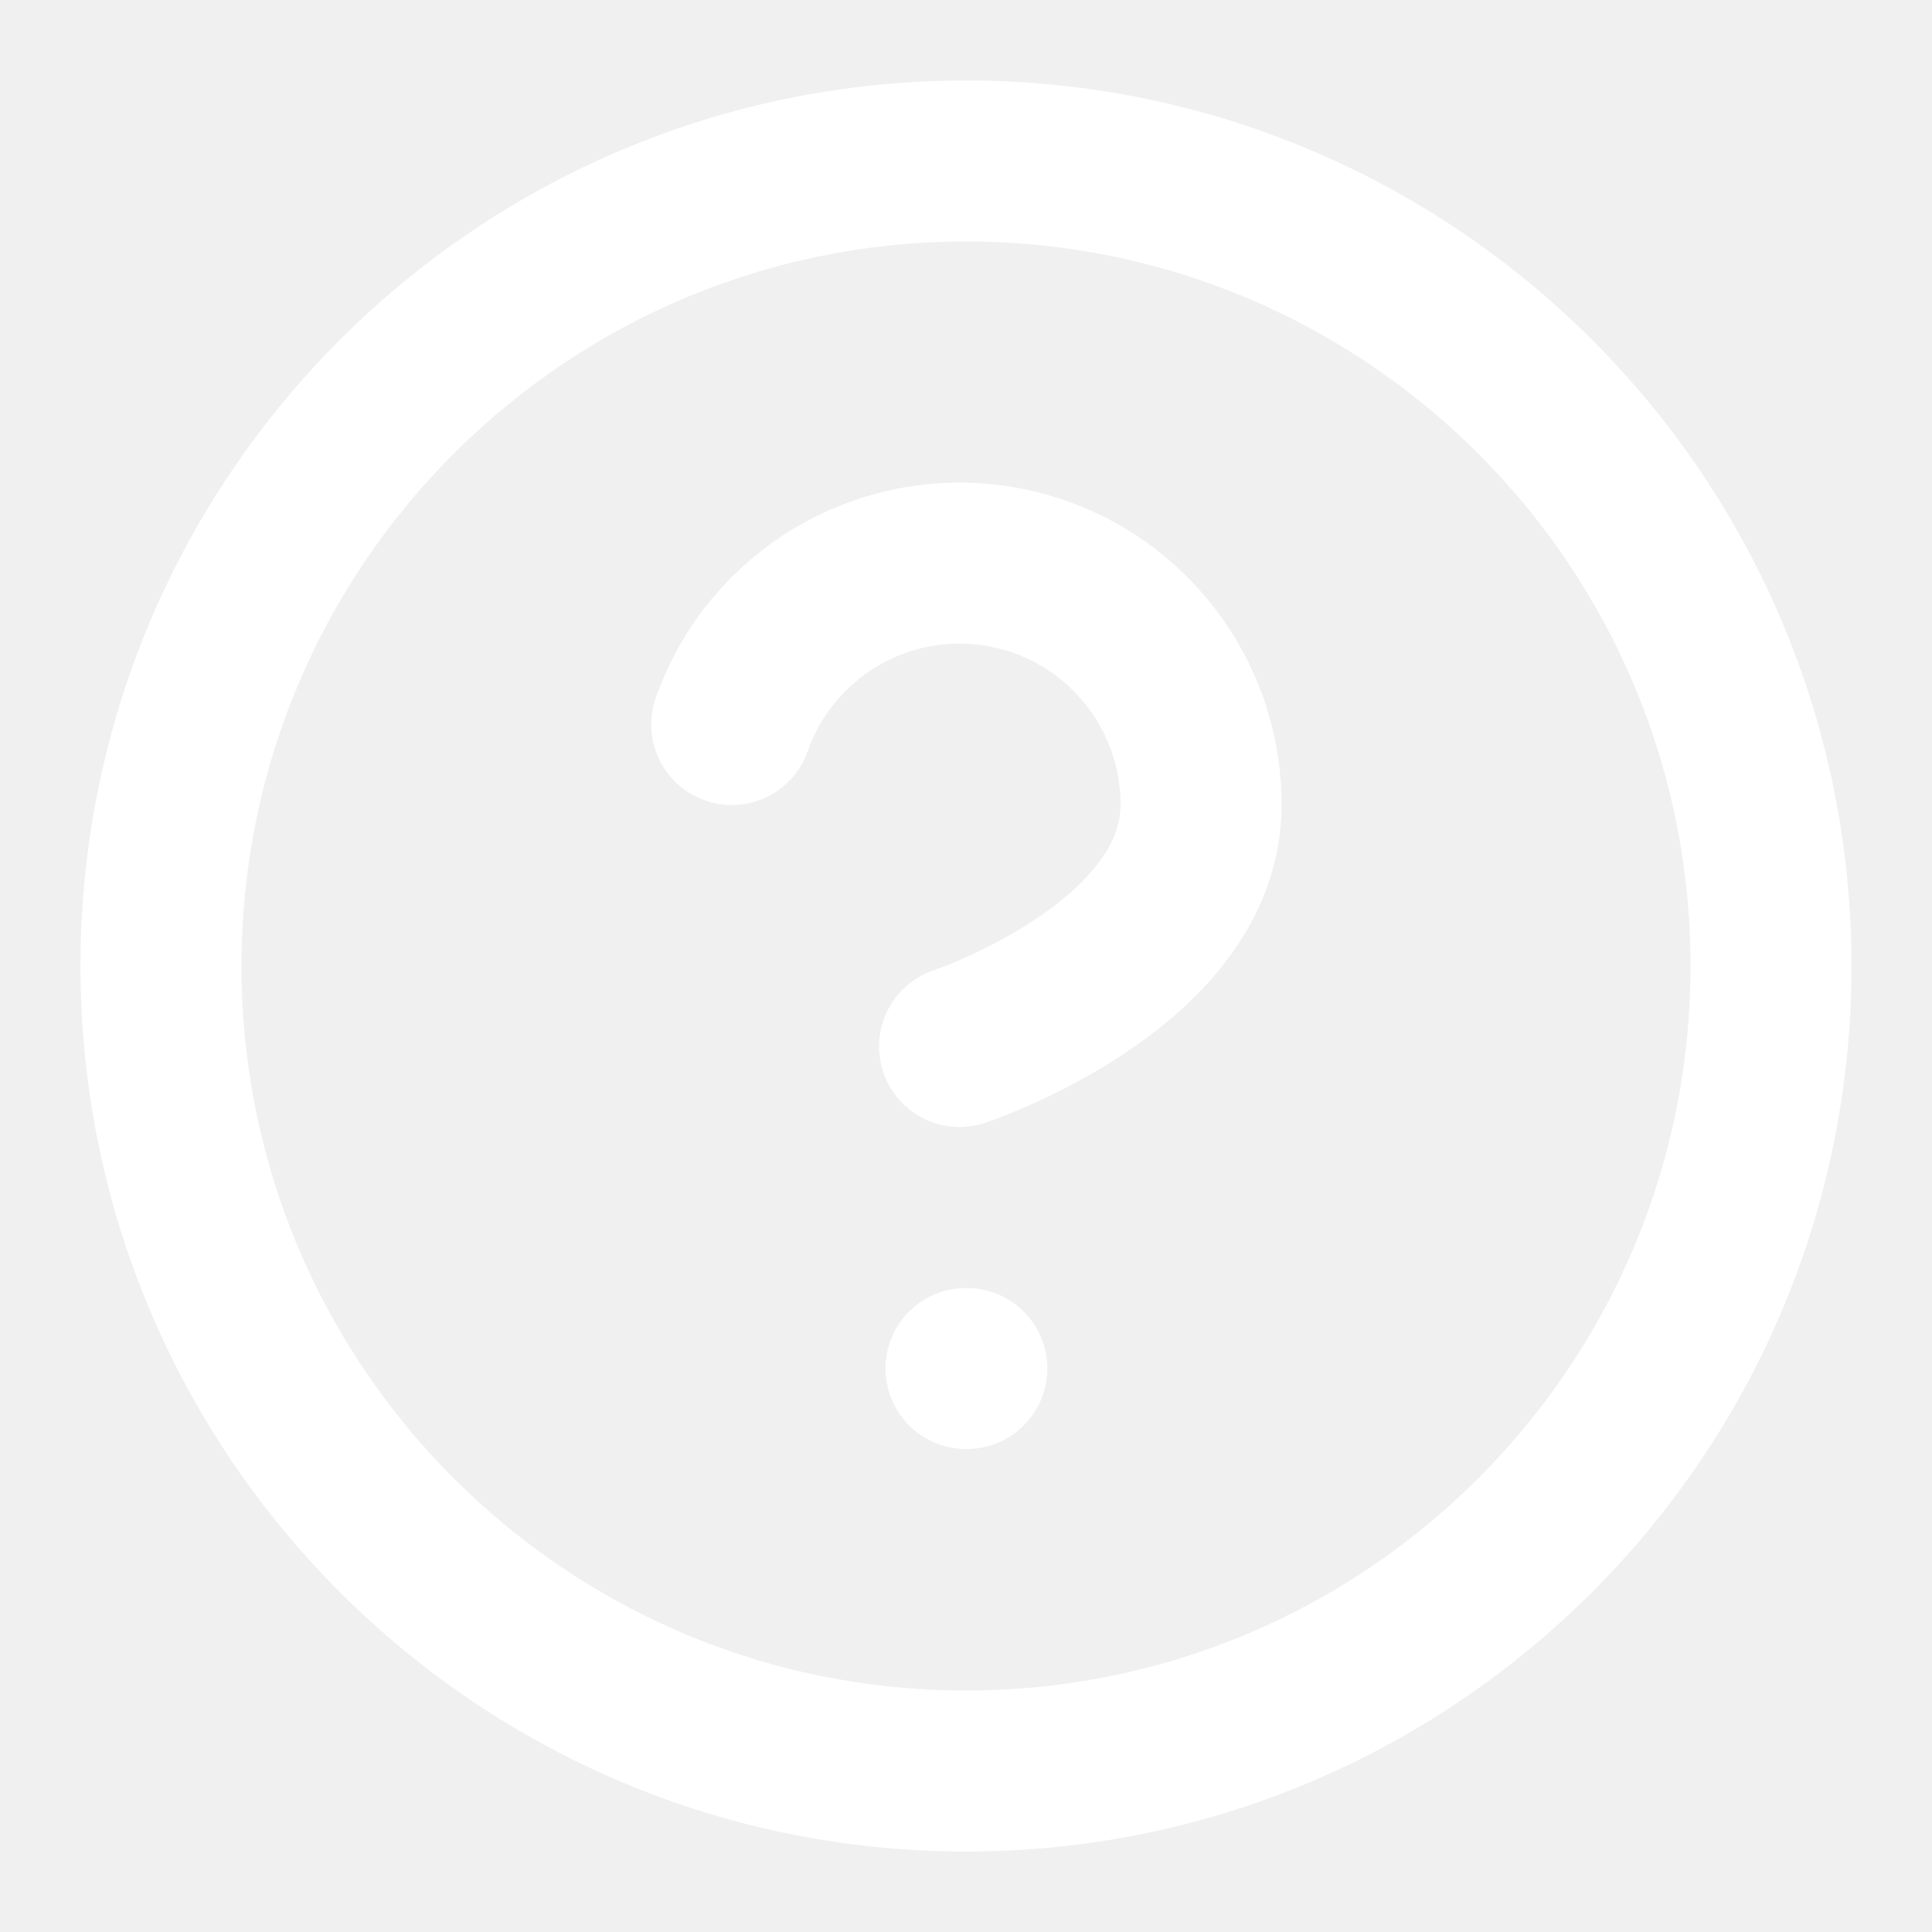
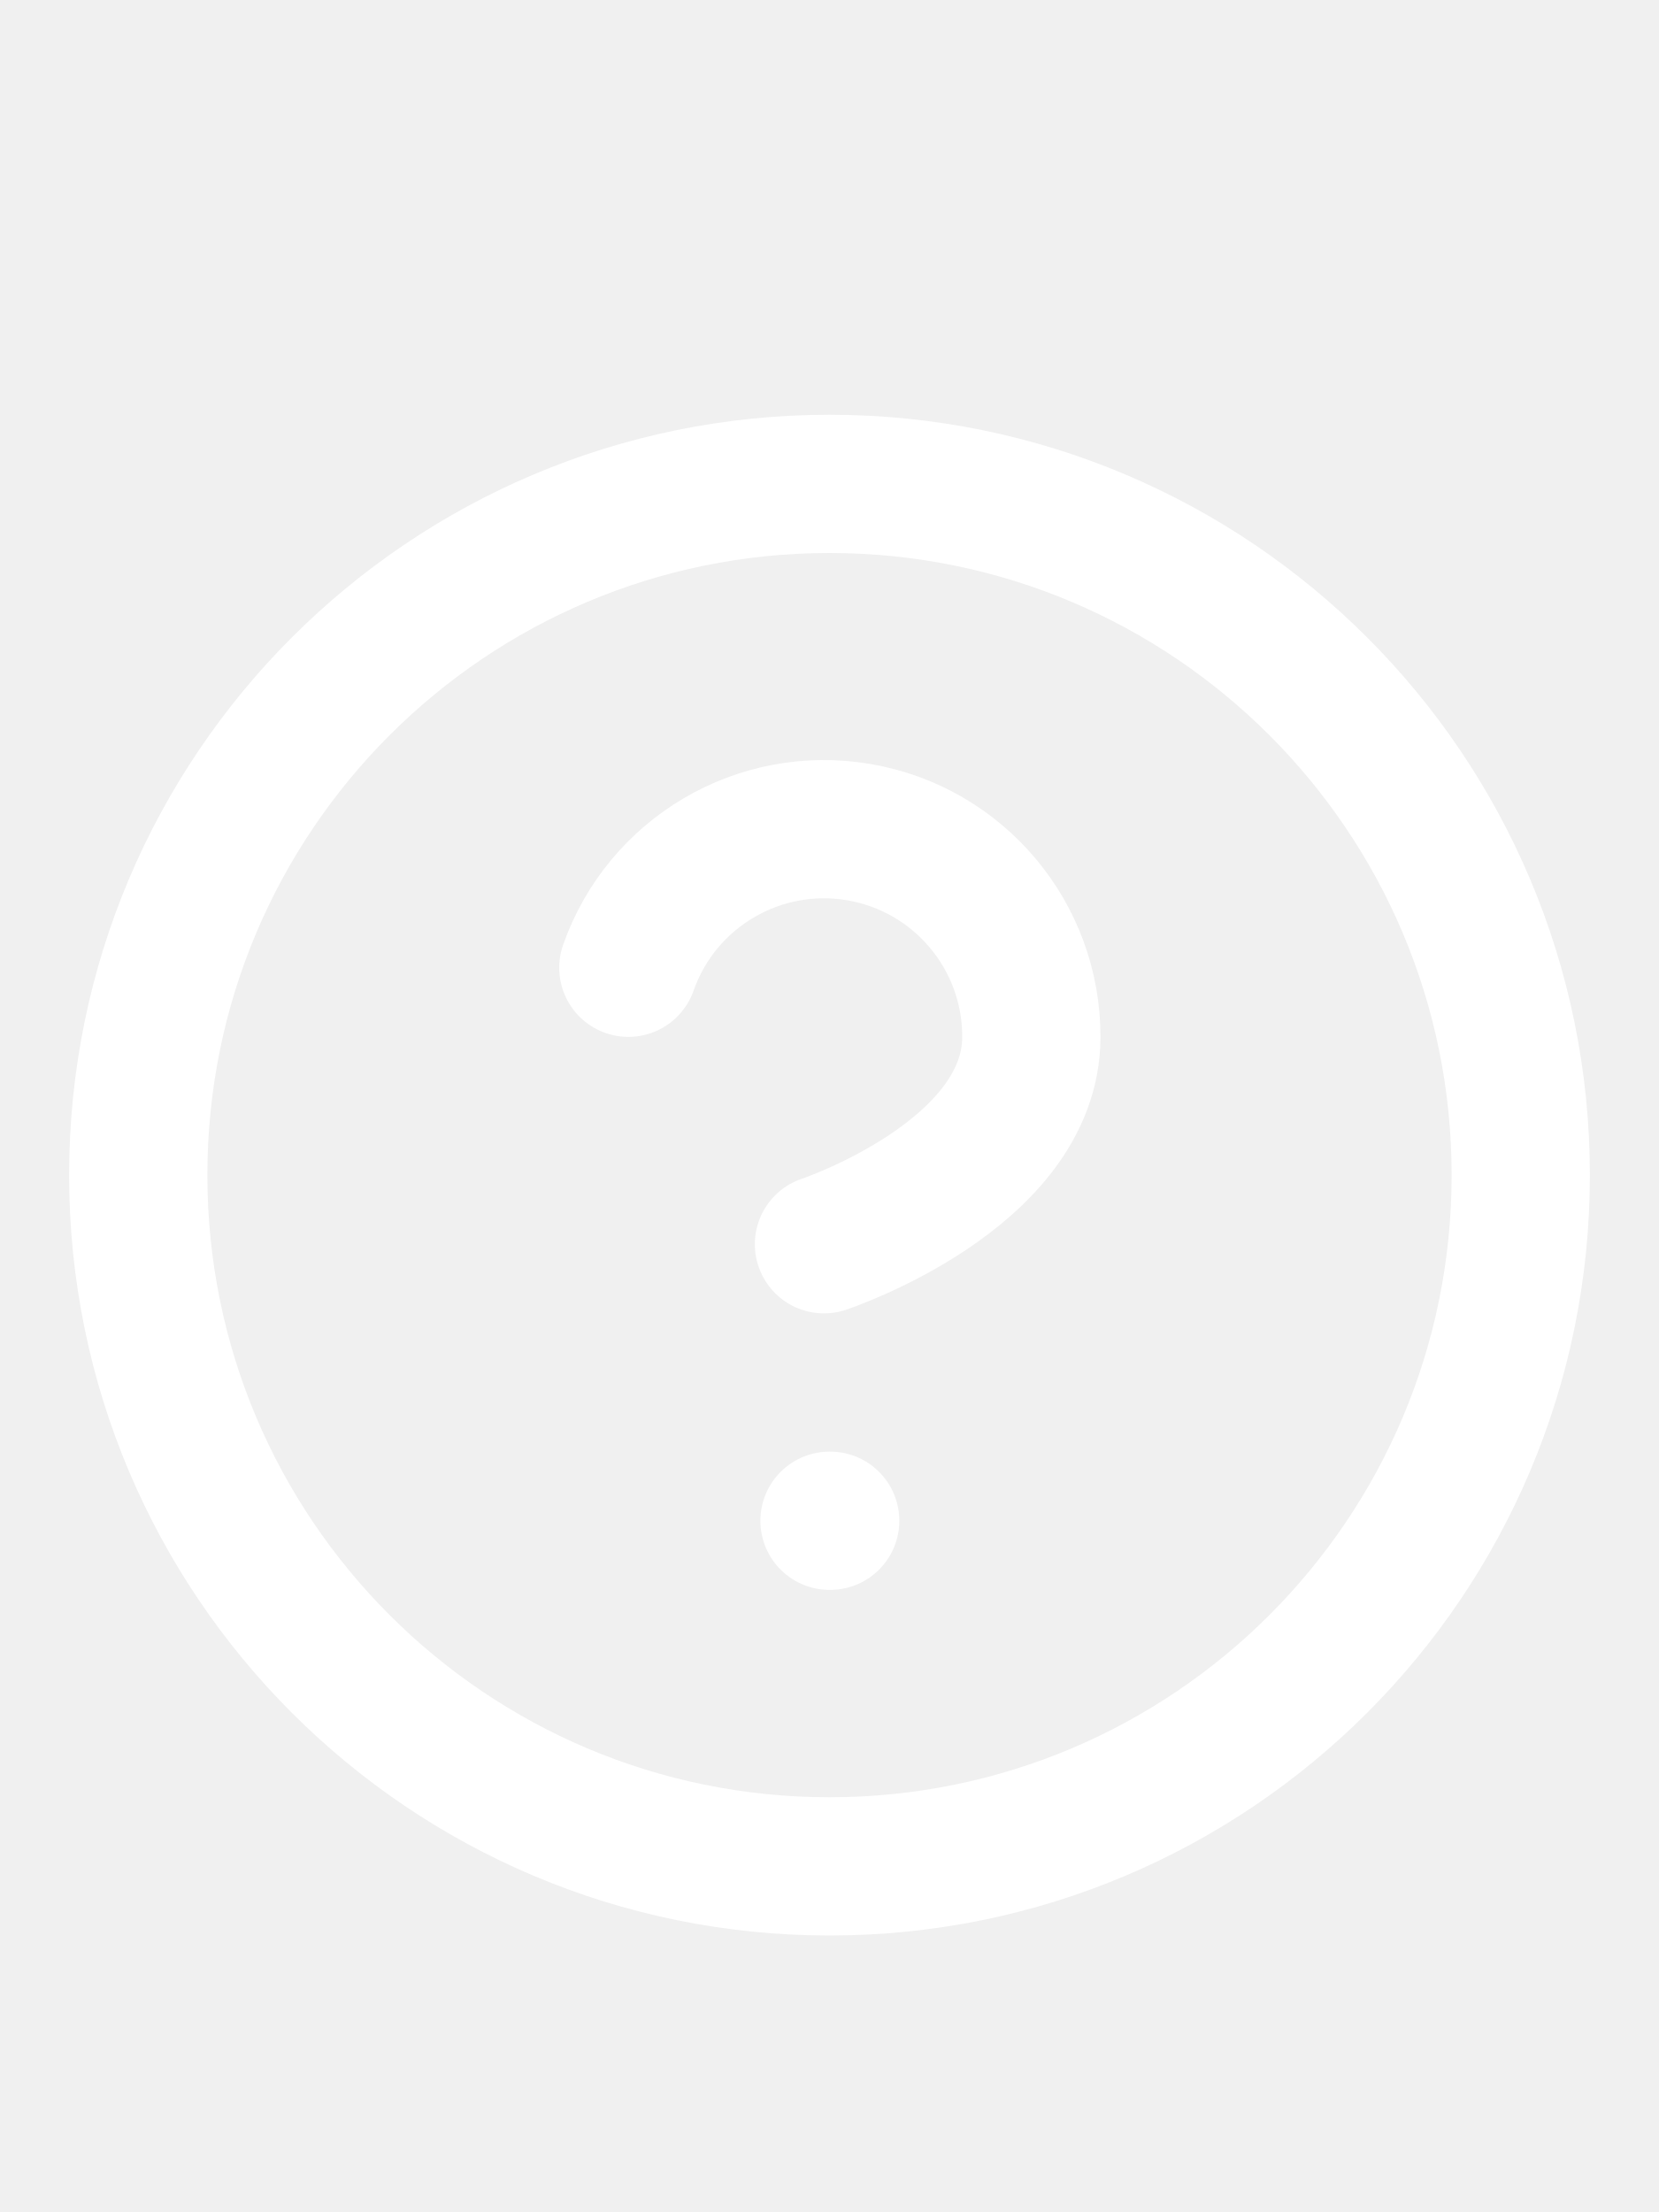
- <svg xmlns="http://www.w3.org/2000/svg" width="24" height="24" viewBox="0 0 24 24" fill="none" stroke="#ffffff" stroke-width="2" stroke-linecap="round" stroke-linejoin="round">
+ <svg xmlns="http://www.w3.org/2000/svg" width="24" height="32" viewBox="0 -5 24 32" fill="none" stroke="#ffffff" stroke-width="2" stroke-linecap="round" stroke-linejoin="round">
  <circle cx="12" cy="12" r="10" />
  <path d="M9.09 9a3 3 0 0 1 5.83 1c0 2-3 3-3 3" />
  <line x1="12" y1="17" x2="12.01" y2="17" />
</svg>
